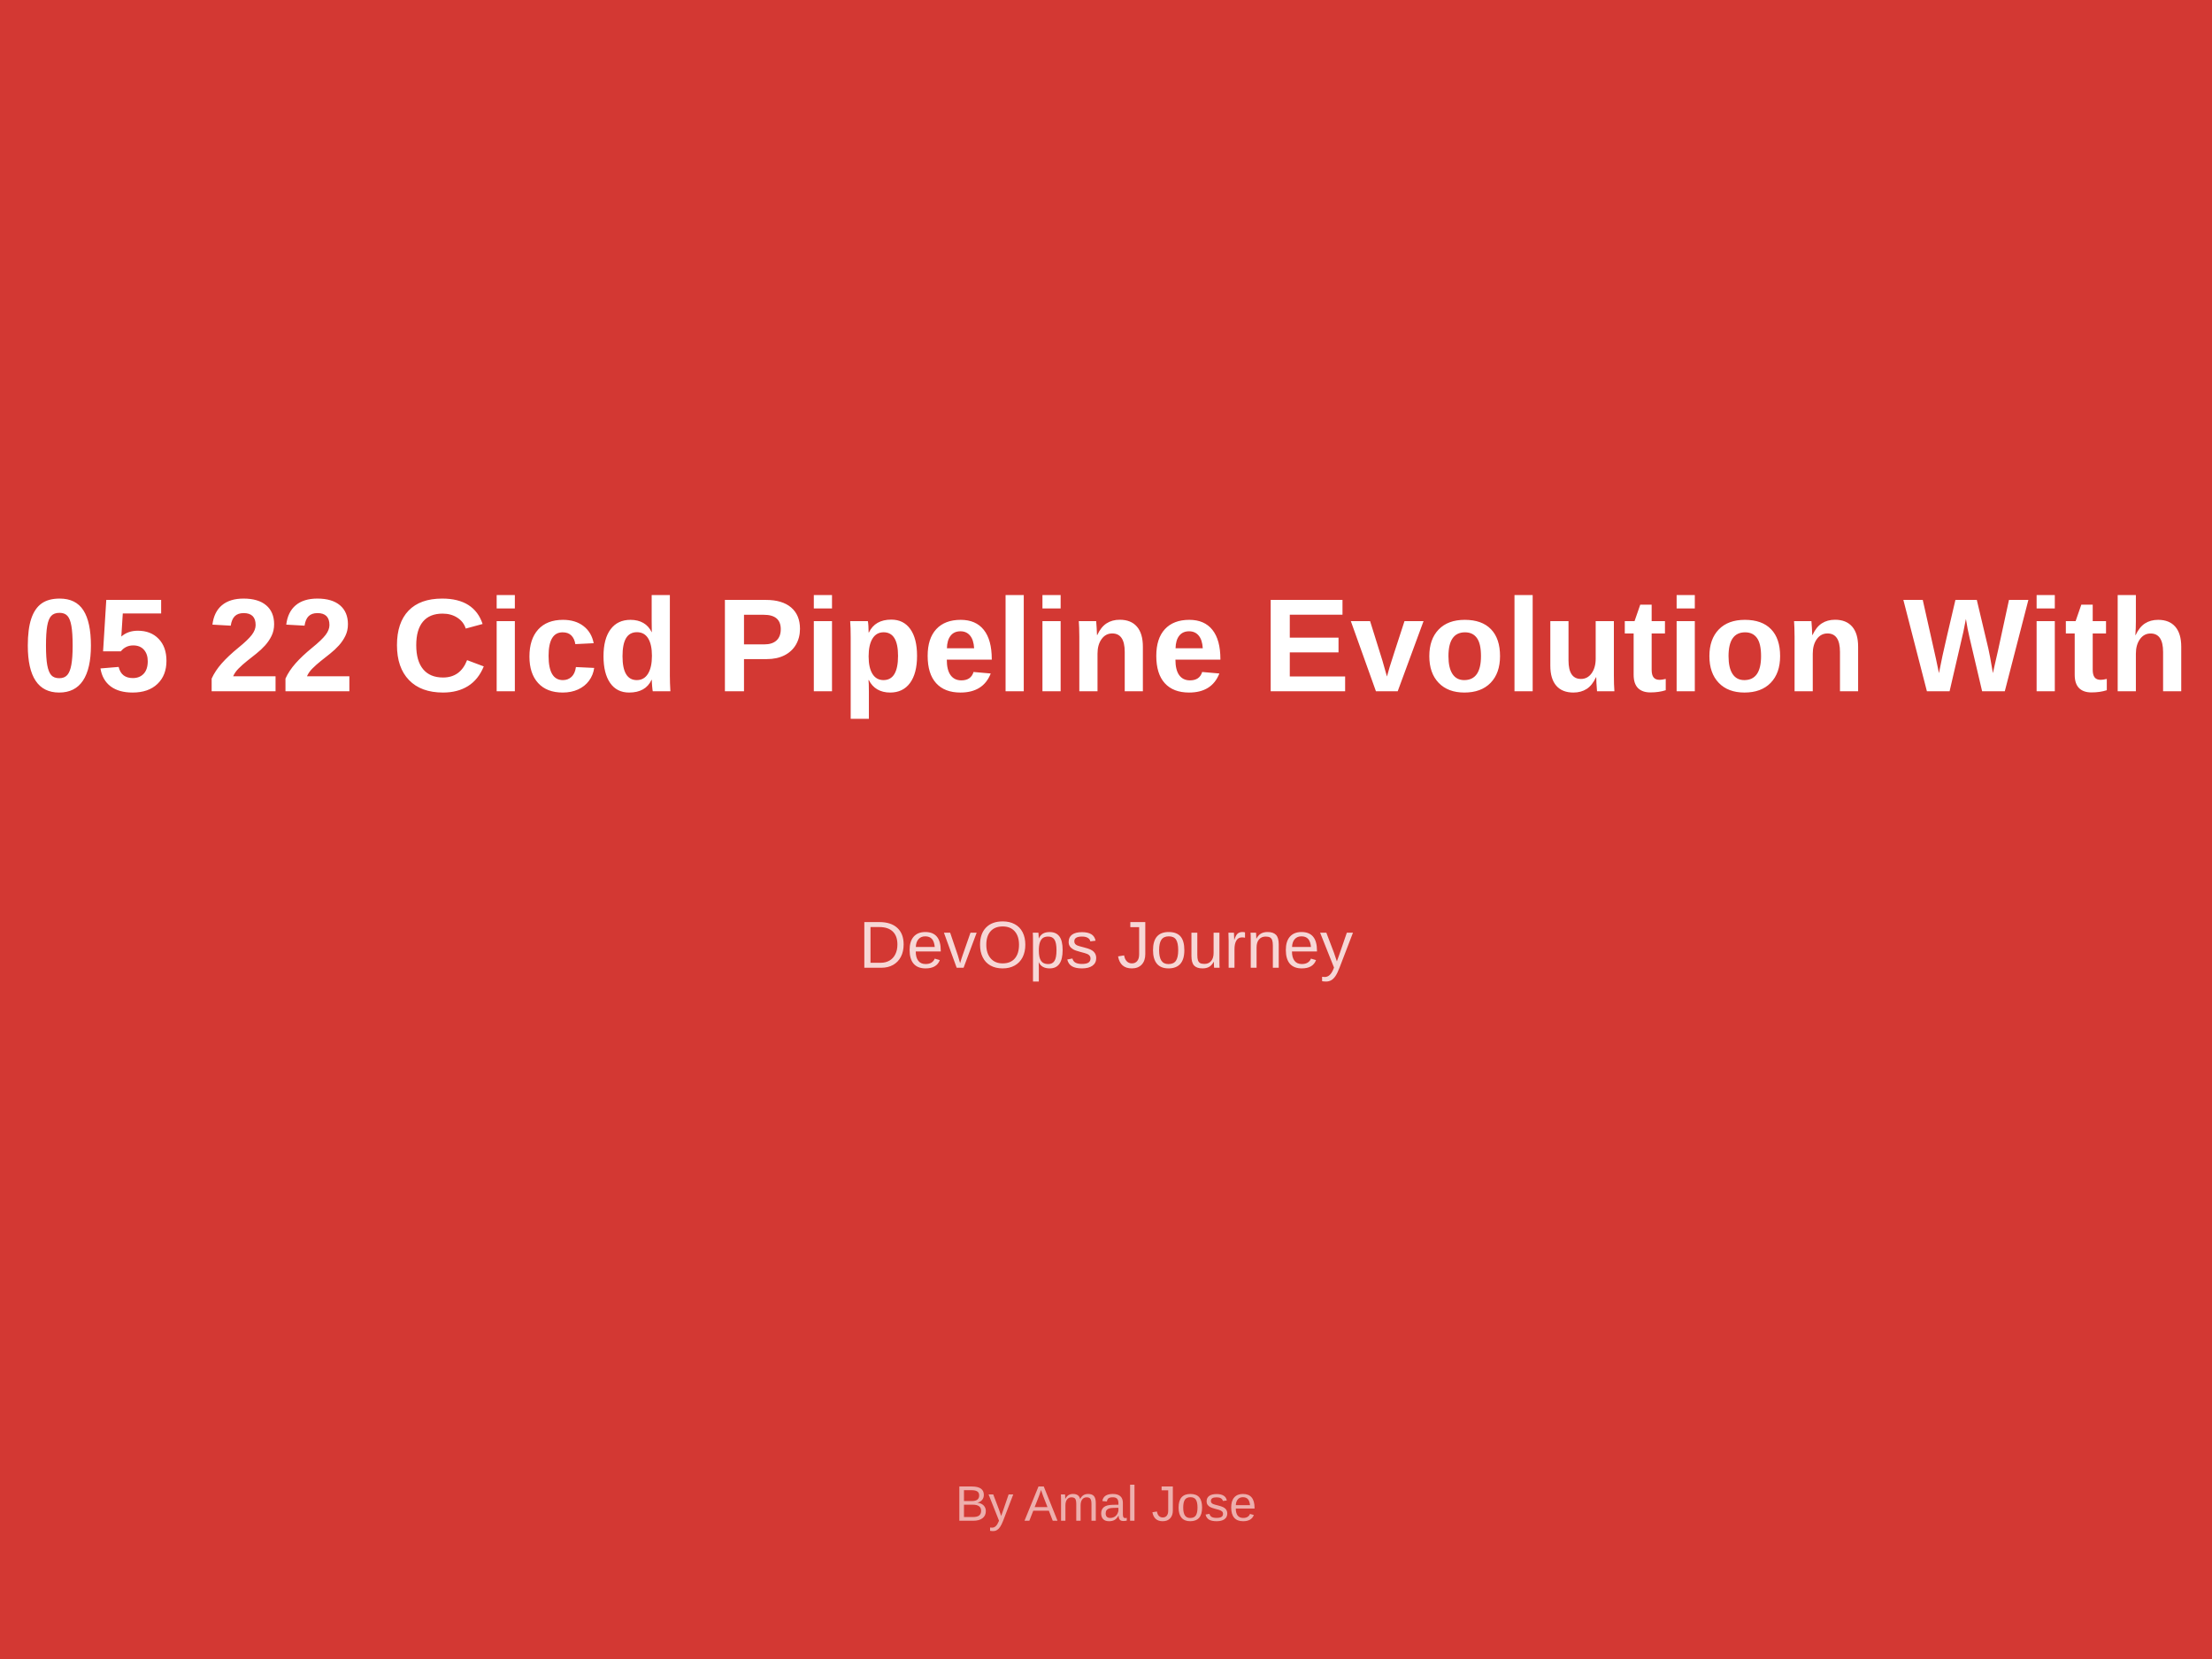
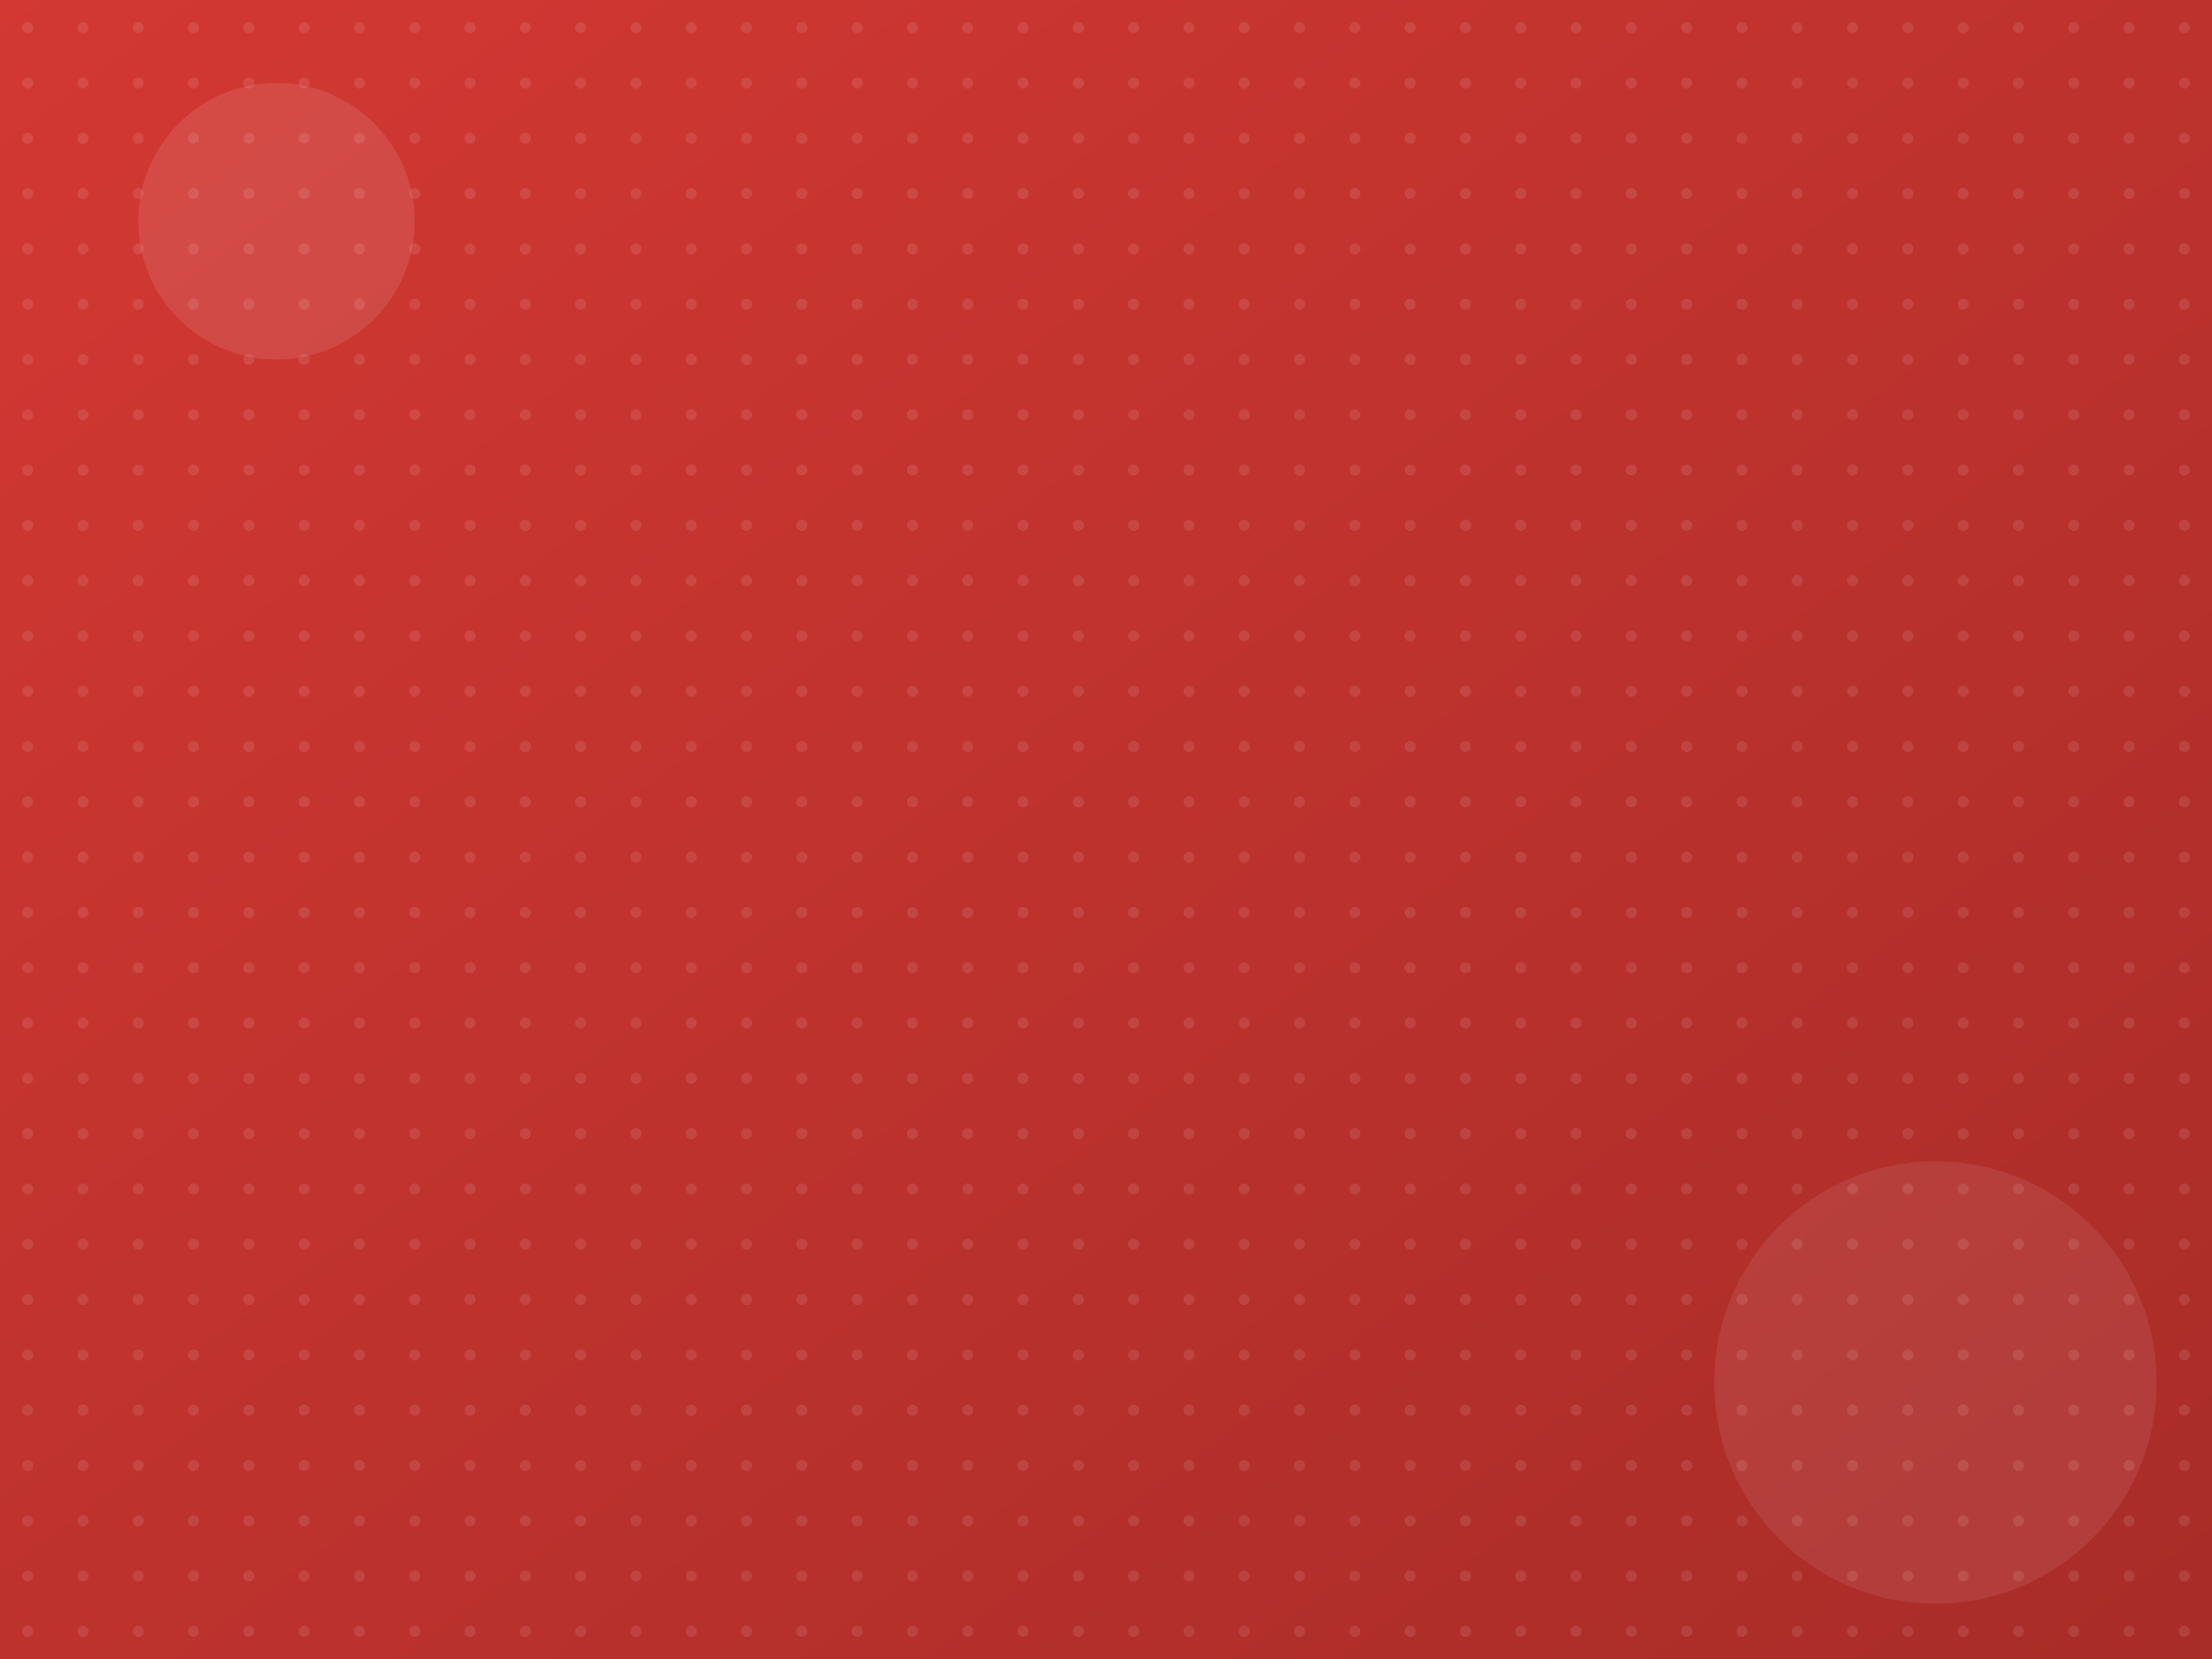
<svg xmlns="http://www.w3.org/2000/svg" width="800" height="600">
-   <rect width="800" height="600" fill="#D33833" />
-   <text x="400" y="250" font-size="48" font-family="Arial, sans-serif" font-weight="bold" text-anchor="middle" fill="white">
-     05 22 Cicd Pipeline Evolution With 
-   </text>
-   <text x="400" y="350" font-size="24" font-family="Arial, sans-serif" text-anchor="middle" fill="rgba(255,255,255,0.8)">
-     DevOps Journey
-   </text>
-   <text x="400" y="550" font-size="18" font-family="Arial, sans-serif" text-anchor="middle" fill="rgba(255,255,255,0.6)">
-     By Amal Jose
-   </text>
+   <defs>
+     <linearGradient id="grad" x1="0%" y1="0%" x2="100%" y2="100%">
+       <stop offset="0%" style="stop-color:#D33833;stop-opacity:1" />
+       <stop offset="100%" style="stop-color:#a82c28;stop-opacity:1" />
+     </linearGradient>
+     <pattern id="dots" x="20" y="20" width="20" height="20" patternUnits="userSpaceOnUse">
+       <circle cx="10" cy="10" r="2" fill="rgba(255,255,255,0.1)" />
+     </pattern>
+   </defs>
+   <rect width="800" height="600" fill="url(#grad)" />
+   <rect width="800" height="600" fill="url(#dots)" />
+   <circle cx="100" cy="80" r="50" fill="rgba(255,255,255,0.1)" />
+   <circle cx="700" cy="500" r="80" fill="rgba(255,255,255,0.08)" />
</svg>
